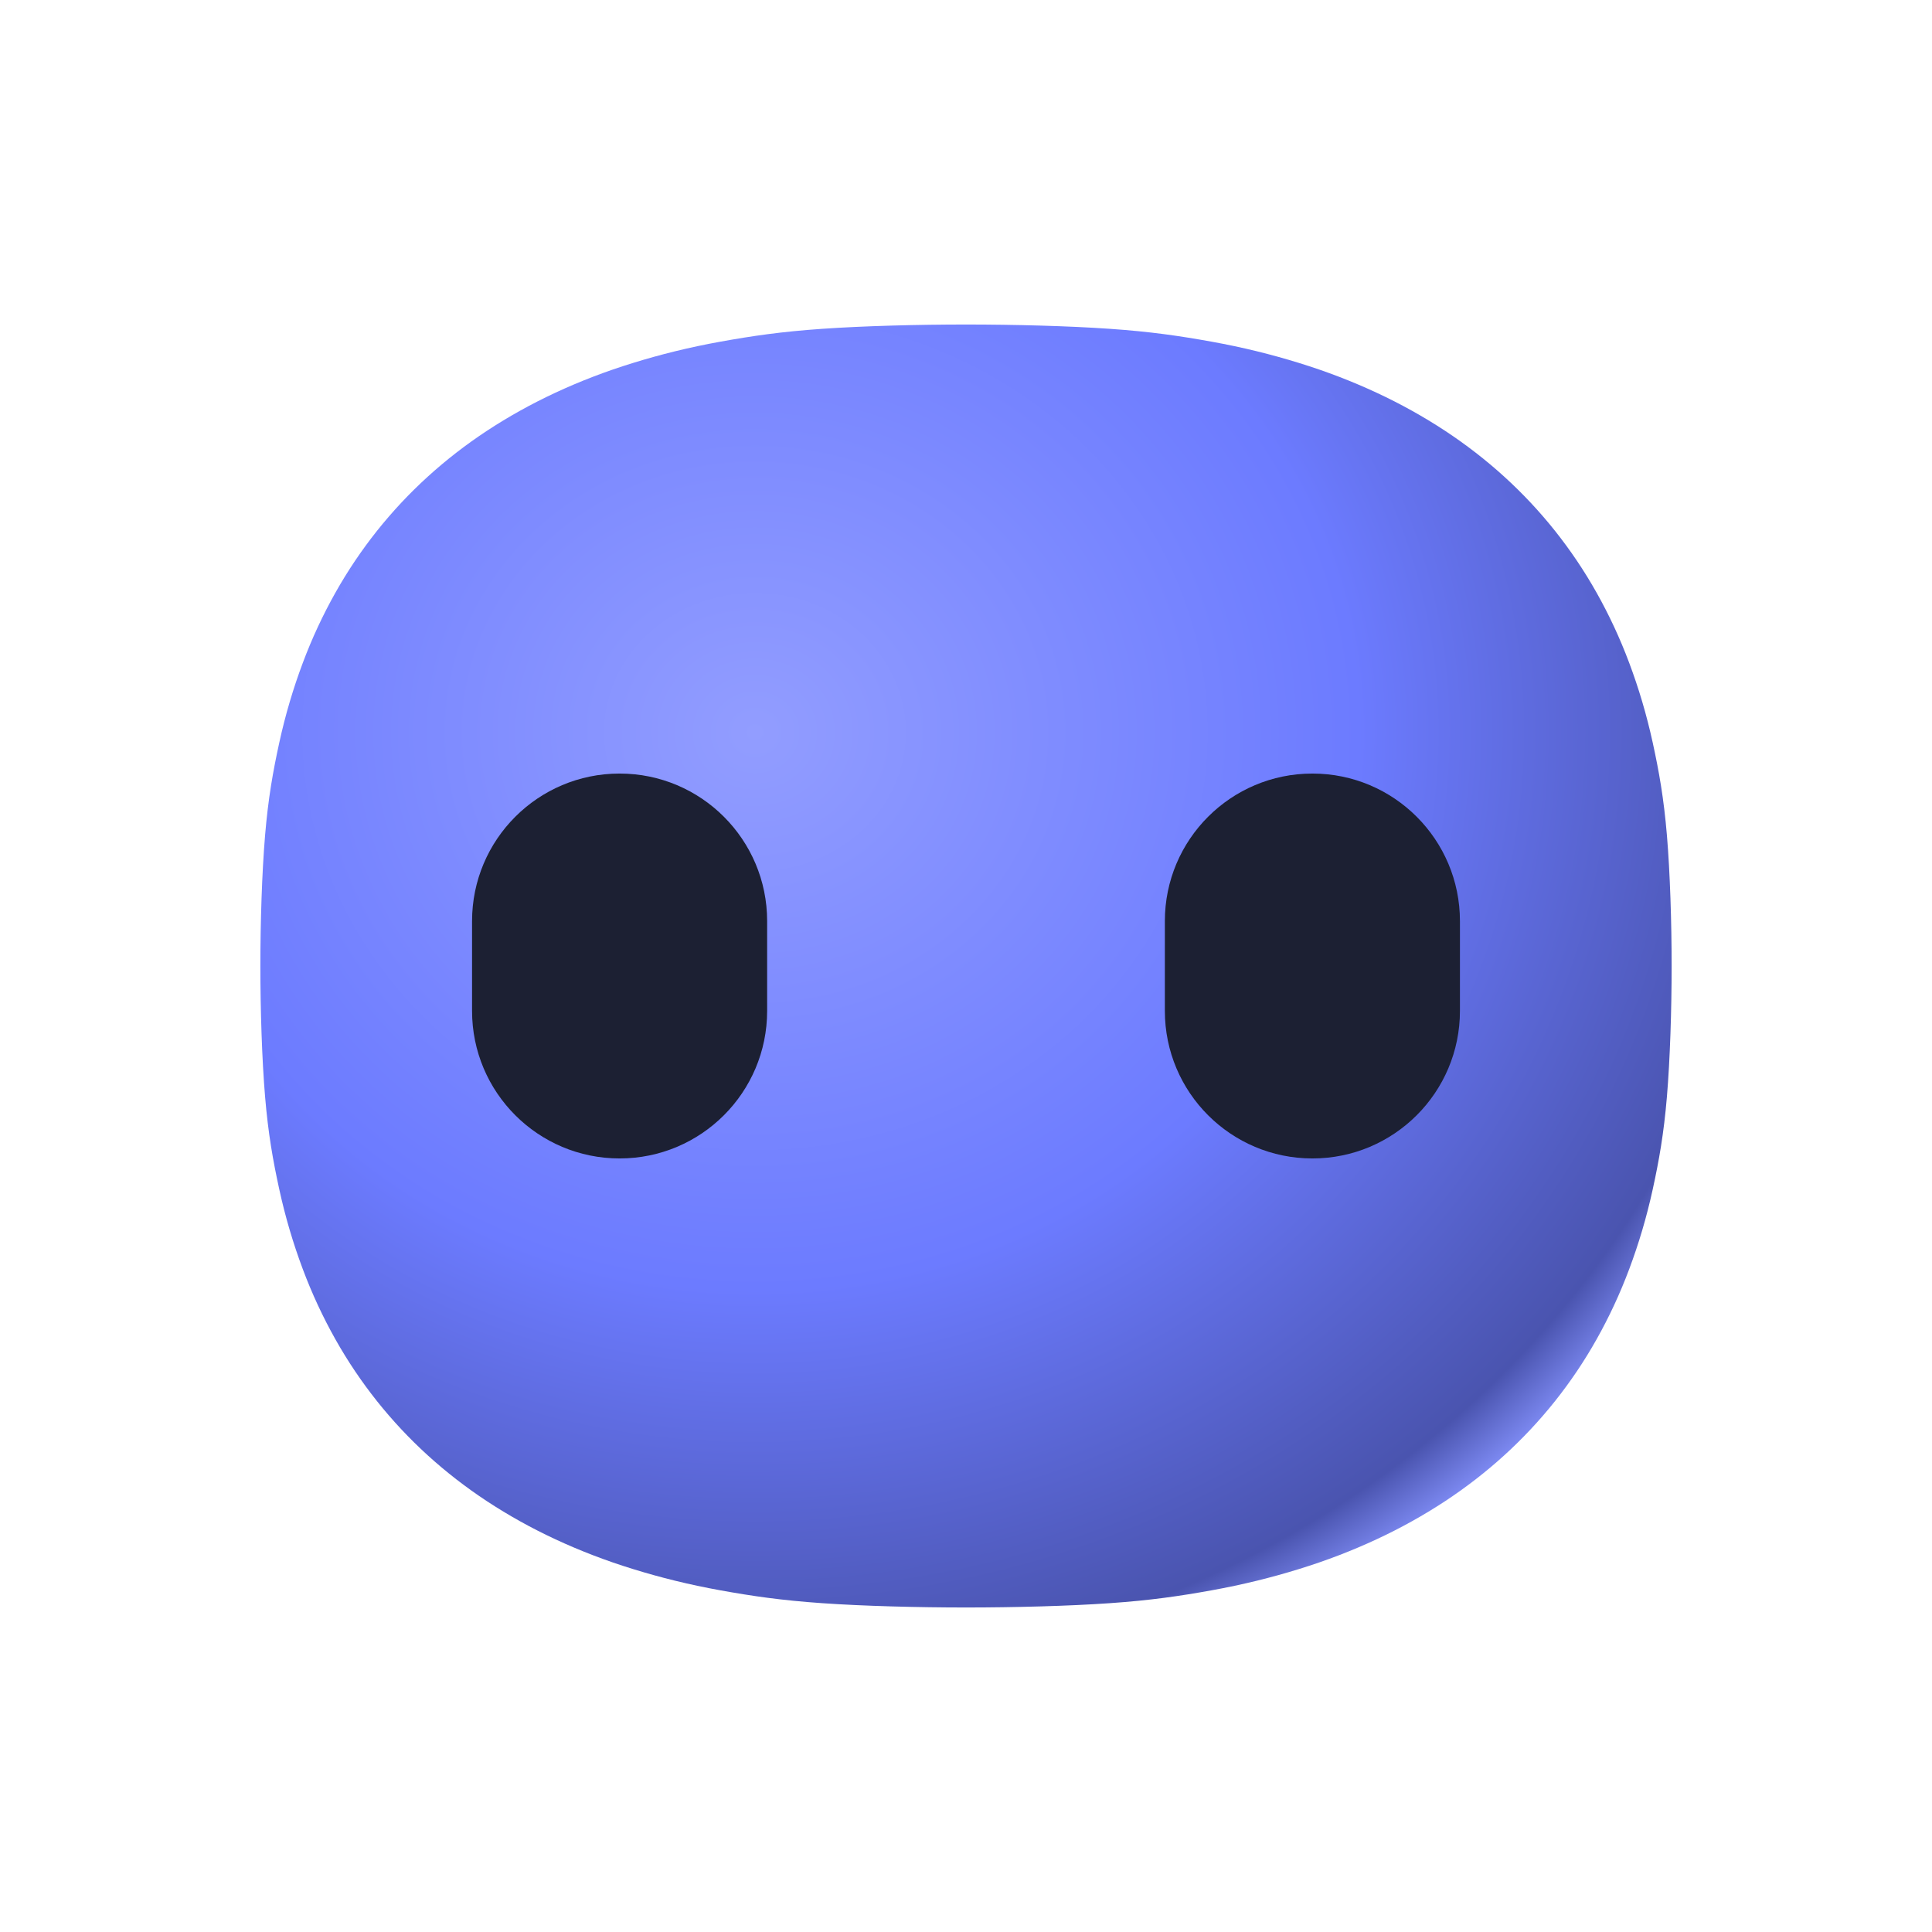
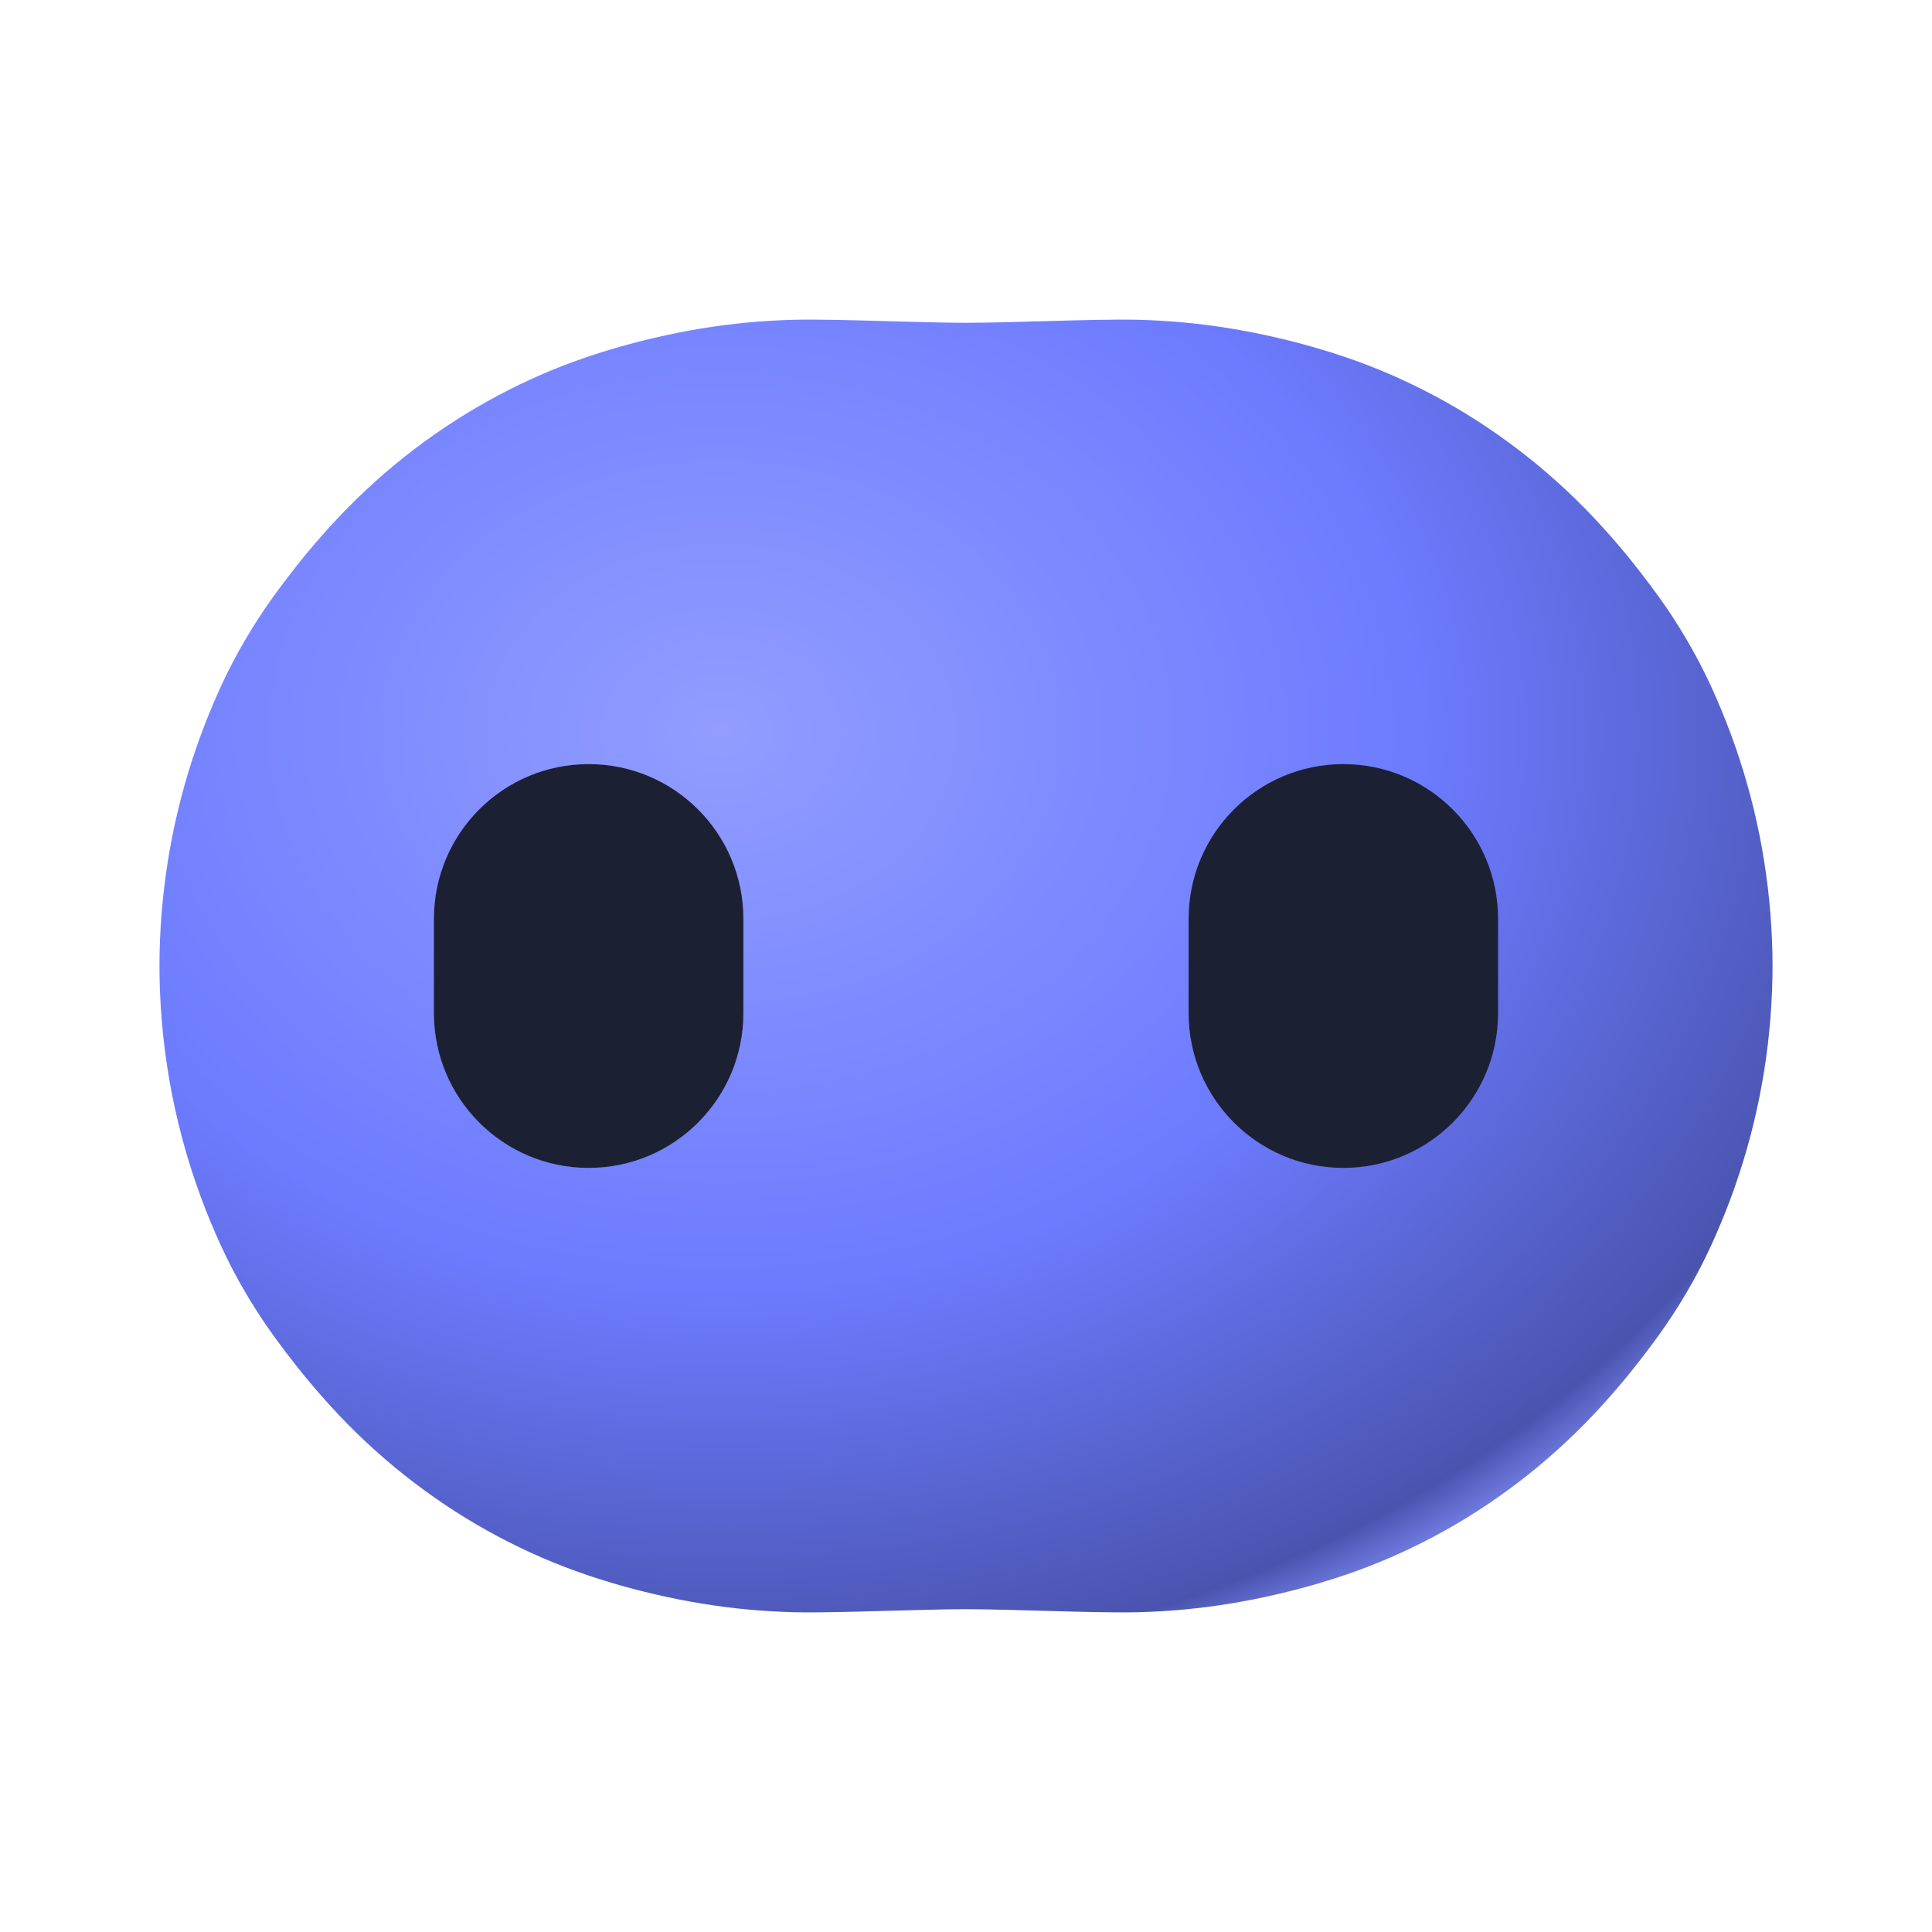
<svg xmlns="http://www.w3.org/2000/svg" viewBox="0 0 512 512" width="64" height="64">
  <g id="bubble" transform="translate(256 256)">
    <g id="head" transform="translate(0 0) rotate(0)">
      <defs>
        <radialGradient id="bs-16cd4ad" cx="0.35" cy="0.32" r="0.78">
          <stop offset="0" stop-color="#929dff" />
          <stop offset="0.55" stop-color="#6c7bff" />
          <stop offset="0.93" stop-color="#4a54af" />
          <stop offset="1" stop-color="#8794ff" />
        </radialGradient>
      </defs>
-       <path id="body" d="M 187 0 C 187 11.55 186.58 24.78 185.75 34.64 C 184.92 44.5 183.66 51.53 182 59.14 C 180.34 66.74 178.26 73.64 175.78 80.27 C 173.3 86.9 170.41 93.07 167.12 98.92 C 163.84 104.76 160.14 110.23 156.06 115.36 C 151.98 120.48 147.5 125.26 142.64 129.68 C 137.78 134.1 132.53 138.17 126.89 141.88 C 121.25 145.58 115.24 148.94 108.81 151.93 C 102.38 154.92 95.59 157.55 88.29 159.8 C 81 162.06 73.41 163.95 65.05 165.46 C 56.68 166.97 48.95 168.11 38.1 168.86 C 27.26 169.62 12.7 170 0 170 C -12.7 170 -27.26 169.62 -38.1 168.86 C -48.95 168.11 -56.68 166.97 -65.05 165.46 C -73.41 163.95 -81 162.06 -88.29 159.8 C -95.59 157.55 -102.38 154.92 -108.81 151.93 C -115.24 148.94 -121.25 145.58 -126.89 141.88 C -132.53 138.17 -137.78 134.1 -142.64 129.68 C -147.5 125.26 -151.98 120.48 -156.06 115.36 C -160.14 110.23 -163.84 104.76 -167.12 98.92 C -170.41 93.07 -173.3 86.9 -175.78 80.27 C -178.26 73.64 -180.34 66.74 -182 59.14 C -183.66 51.53 -184.92 44.5 -185.75 34.64 C -186.58 24.78 -187 11.55 -187 0 C -187 -11.55 -186.58 -24.78 -185.75 -34.64 C -184.92 -44.5 -183.66 -51.53 -182 -59.14 C -180.34 -66.74 -178.26 -73.64 -175.78 -80.27 C -173.3 -86.9 -170.41 -93.07 -167.12 -98.92 C -163.84 -104.76 -160.14 -110.23 -156.06 -115.36 C -151.98 -120.48 -147.5 -125.26 -142.64 -129.68 C -137.78 -134.1 -132.53 -138.17 -126.89 -141.88 C -121.25 -145.58 -115.24 -148.94 -108.81 -151.93 C -102.38 -154.92 -95.59 -157.55 -88.29 -159.8 C -81 -162.06 -73.41 -163.95 -65.05 -165.46 C -56.68 -166.97 -48.95 -168.11 -38.1 -168.86 C -27.26 -169.62 -12.7 -170 0 -170 C 12.7 -170 27.26 -169.62 38.1 -168.86 C 48.95 -168.11 56.68 -166.97 65.05 -165.46 C 73.41 -163.95 81 -162.06 88.29 -159.8 C 95.59 -157.55 102.38 -154.92 108.81 -151.93 C 115.24 -148.94 121.25 -145.58 126.89 -141.88 C 132.53 -138.17 137.78 -134.1 142.64 -129.68 C 147.5 -125.26 151.98 -120.48 156.06 -115.36 C 160.14 -110.23 163.84 -104.76 167.12 -98.92 C 170.41 -93.07 173.3 -86.9 175.78 -80.27 C 178.26 -73.64 180.34 -66.74 182 -59.14 C 183.66 -51.53 184.92 -44.5 185.75 -34.64 C 186.58 -24.78 187 -11.55 187 0 Z" fill="url(#bs-16cd4ad)" transform="scale(1 1)" />
-       <g id="eye-left" transform="translate(-91.8 0) rotate(0)">
-         <rect x="-39.1" y="-51" width="78.2" height="102" rx="39.1" fill="#1c2033" />
+       <path id="body" d="M 213.74 0 C 213.74 4.66 213.54 9.33 213.17 13.97 C 212.8 18.61 212.24 23.25 211.51 27.85 C 210.78 32.44 209.86 37.01 208.77 41.53 C 207.68 46.04 206.41 50.52 204.97 54.92 C 203.53 59.32 201.92 63.68 200.14 67.94 C 198.37 72.2 196.46 76.42 194.32 80.49 C 192.19 84.56 189.83 88.54 187.34 92.38 C 184.84 96.23 182.12 99.93 179.34 103.54 C 176.57 107.16 173.69 110.68 170.7 114.06 C 167.71 117.45 164.62 120.73 161.41 123.85 C 158.19 126.98 154.86 129.97 151.44 132.81 C 148.01 135.64 144.47 138.33 140.86 140.86 C 137.25 143.39 133.54 145.77 129.77 147.98 C 126 150.19 122.15 152.23 118.25 154.11 C 114.36 155.99 110.39 157.7 106.4 159.24 C 102.41 160.78 98.35 162.13 94.31 163.35 C 90.27 164.57 86.2 165.63 82.14 166.57 C 78.09 167.51 74.03 168.31 69.99 168.97 C 65.95 169.63 61.91 170.15 57.89 170.53 C 53.87 170.91 49.86 171.13 45.89 171.25 C 41.91 171.36 37.95 171.27 34.06 171.22 C 30.16 171.16 26.32 171.03 22.5 170.93 C 18.69 170.83 14.93 170.71 11.18 170.63 C 7.43 170.55 3.73 170.45 0 170.45 C -3.73 170.45 -7.43 170.55 -11.18 170.63 C -14.93 170.71 -18.69 170.83 -22.5 170.93 C -26.32 171.03 -30.16 171.16 -34.06 171.22 C -37.95 171.27 -41.91 171.36 -45.89 171.25 C -49.86 171.13 -53.87 170.91 -57.89 170.53 C -61.91 170.15 -65.95 169.63 -69.99 168.97 C -74.03 168.31 -78.09 167.51 -82.14 166.57 C -86.2 165.63 -90.27 164.57 -94.31 163.35 C -98.35 162.13 -102.41 160.78 -106.4 159.24 C -110.39 157.7 -114.36 155.99 -118.25 154.11 C -122.15 152.23 -126 150.19 -129.77 147.98 C -133.54 145.77 -137.25 143.39 -140.86 140.86 C -144.47 138.33 -148.01 135.64 -151.44 132.81 C -154.86 129.97 -158.19 126.98 -161.41 123.85 C -164.62 120.73 -167.71 117.45 -170.7 114.06 C -173.69 110.68 -176.57 107.16 -179.34 103.54 C -182.12 99.93 -184.84 96.23 -187.34 92.38 C -189.83 88.54 -192.19 84.56 -194.32 80.49 C -196.46 76.42 -198.37 72.2 -200.14 67.94 C -201.92 63.68 -203.53 59.32 -204.97 54.92 C -206.41 50.52 -207.68 46.04 -208.77 41.53 C -209.86 37.01 -210.78 32.44 -211.51 27.85 C -212.24 23.25 -212.8 18.61 -213.17 13.97 C -213.54 9.33 -213.74 4.66 -213.74 0 C -213.74 -4.66 -213.54 -9.33 -213.17 -13.97 C -212.8 -18.61 -212.24 -23.25 -211.51 -27.85 C -210.78 -32.44 -209.86 -37.01 -208.77 -41.53 C -207.68 -46.04 -206.41 -50.52 -204.97 -54.92 C -203.53 -59.32 -201.92 -63.68 -200.14 -67.94 C -198.37 -72.2 -196.46 -76.42 -194.32 -80.49 C -192.19 -84.56 -189.83 -88.54 -187.34 -92.38 C -184.84 -96.23 -182.12 -99.93 -179.34 -103.54 C -176.57 -107.16 -173.69 -110.68 -170.7 -114.06 C -167.71 -117.45 -164.62 -120.73 -161.41 -123.85 C -158.19 -126.98 -154.86 -129.97 -151.44 -132.81 C -148.01 -135.64 -144.47 -138.33 -140.86 -140.86 C -137.25 -143.39 -133.54 -145.77 -129.77 -147.98 C -126 -150.19 -122.15 -152.23 -118.25 -154.11 C -114.36 -155.99 -110.39 -157.7 -106.4 -159.24 C -102.41 -160.78 -98.35 -162.13 -94.31 -163.35 C -90.27 -164.57 -86.2 -165.63 -82.14 -166.57 C -78.09 -167.51 -74.03 -168.31 -69.99 -168.97 C -65.95 -169.63 -61.91 -170.15 -57.89 -170.53 C -53.87 -170.91 -49.86 -171.13 -45.89 -171.25 C -41.91 -171.36 -37.95 -171.27 -34.06 -171.22 C -30.16 -171.16 -26.32 -171.03 -22.5 -170.93 C -18.69 -170.83 -14.93 -170.71 -11.18 -170.63 C -7.43 -170.55 -3.73 -170.45 0 -170.45 C 3.73 -170.45 7.43 -170.55 11.18 -170.63 C 14.93 -170.71 18.69 -170.83 22.5 -170.93 C 26.32 -171.03 30.16 -171.16 34.06 -171.22 C 37.95 -171.27 41.91 -171.36 45.89 -171.25 C 49.86 -171.13 53.87 -170.91 57.89 -170.53 C 61.91 -170.15 65.95 -169.63 69.99 -168.97 C 74.03 -168.31 78.09 -167.51 82.14 -166.57 C 86.2 -165.63 90.27 -164.57 94.31 -163.35 C 98.35 -162.13 102.41 -160.78 106.4 -159.24 C 110.39 -157.7 114.36 -155.99 118.25 -154.11 C 122.15 -152.23 126 -150.19 129.77 -147.98 C 133.54 -145.77 137.25 -143.39 140.86 -140.86 C 144.47 -138.33 148.01 -135.64 151.44 -132.81 C 154.86 -129.97 158.19 -126.98 161.41 -123.85 C 164.62 -120.73 167.71 -117.45 170.7 -114.06 C 173.69 -110.68 176.57 -107.16 179.34 -103.54 C 182.12 -99.93 184.84 -96.23 187.34 -92.38 C 189.83 -88.54 192.19 -84.56 194.32 -80.49 C 196.46 -76.42 198.37 -72.2 200.14 -67.94 C 201.92 -63.68 203.53 -59.32 204.97 -54.92 C 206.41 -50.52 207.68 -46.04 208.77 -41.53 C 209.86 -37.01 210.78 -32.44 211.51 -27.85 C 212.24 -23.25 212.8 -18.61 213.17 -13.97 C 213.54 -9.33 213.74 -4.66 213.74 0 Z" fill="url(#bs-16cd4ad)" transform="scale(1 1)" />
+       <g id="eye-left" transform="translate(-100 0) rotate(0)">
+         <rect x="-41" y="-53.5" width="82" height="107" rx="41" fill="#1c2033" />
      </g>
-       <g id="eye-right" transform="translate(91.8 0) rotate(0)">
-         <rect x="-39.1" y="-51" width="78.2" height="102" rx="39.1" fill="#1c2033" />
+       <g id="eye-right" transform="translate(100 0) rotate(0)">
+         <rect x="-41" y="-53.5" width="82" height="107" rx="41" fill="#1c2033" />
      </g>
    </g>
  </g>
</svg>
